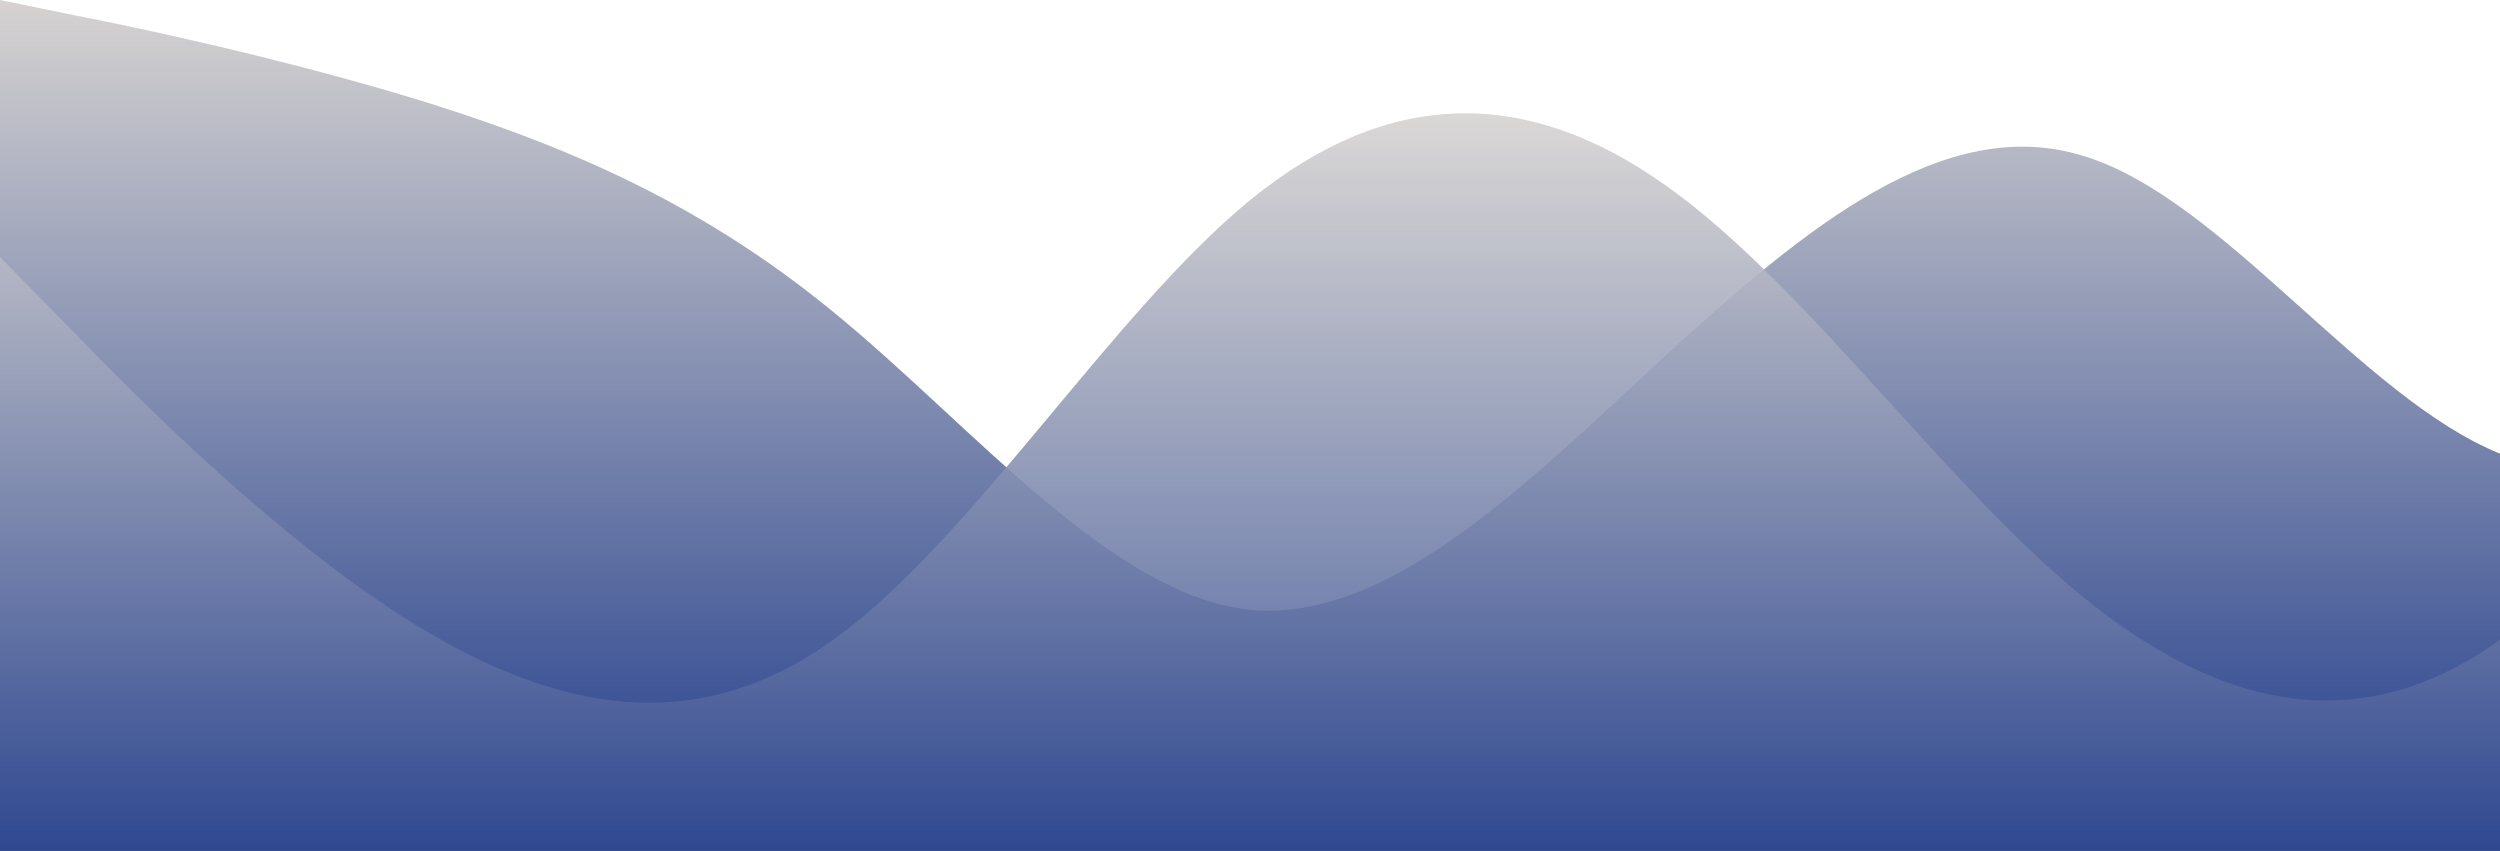
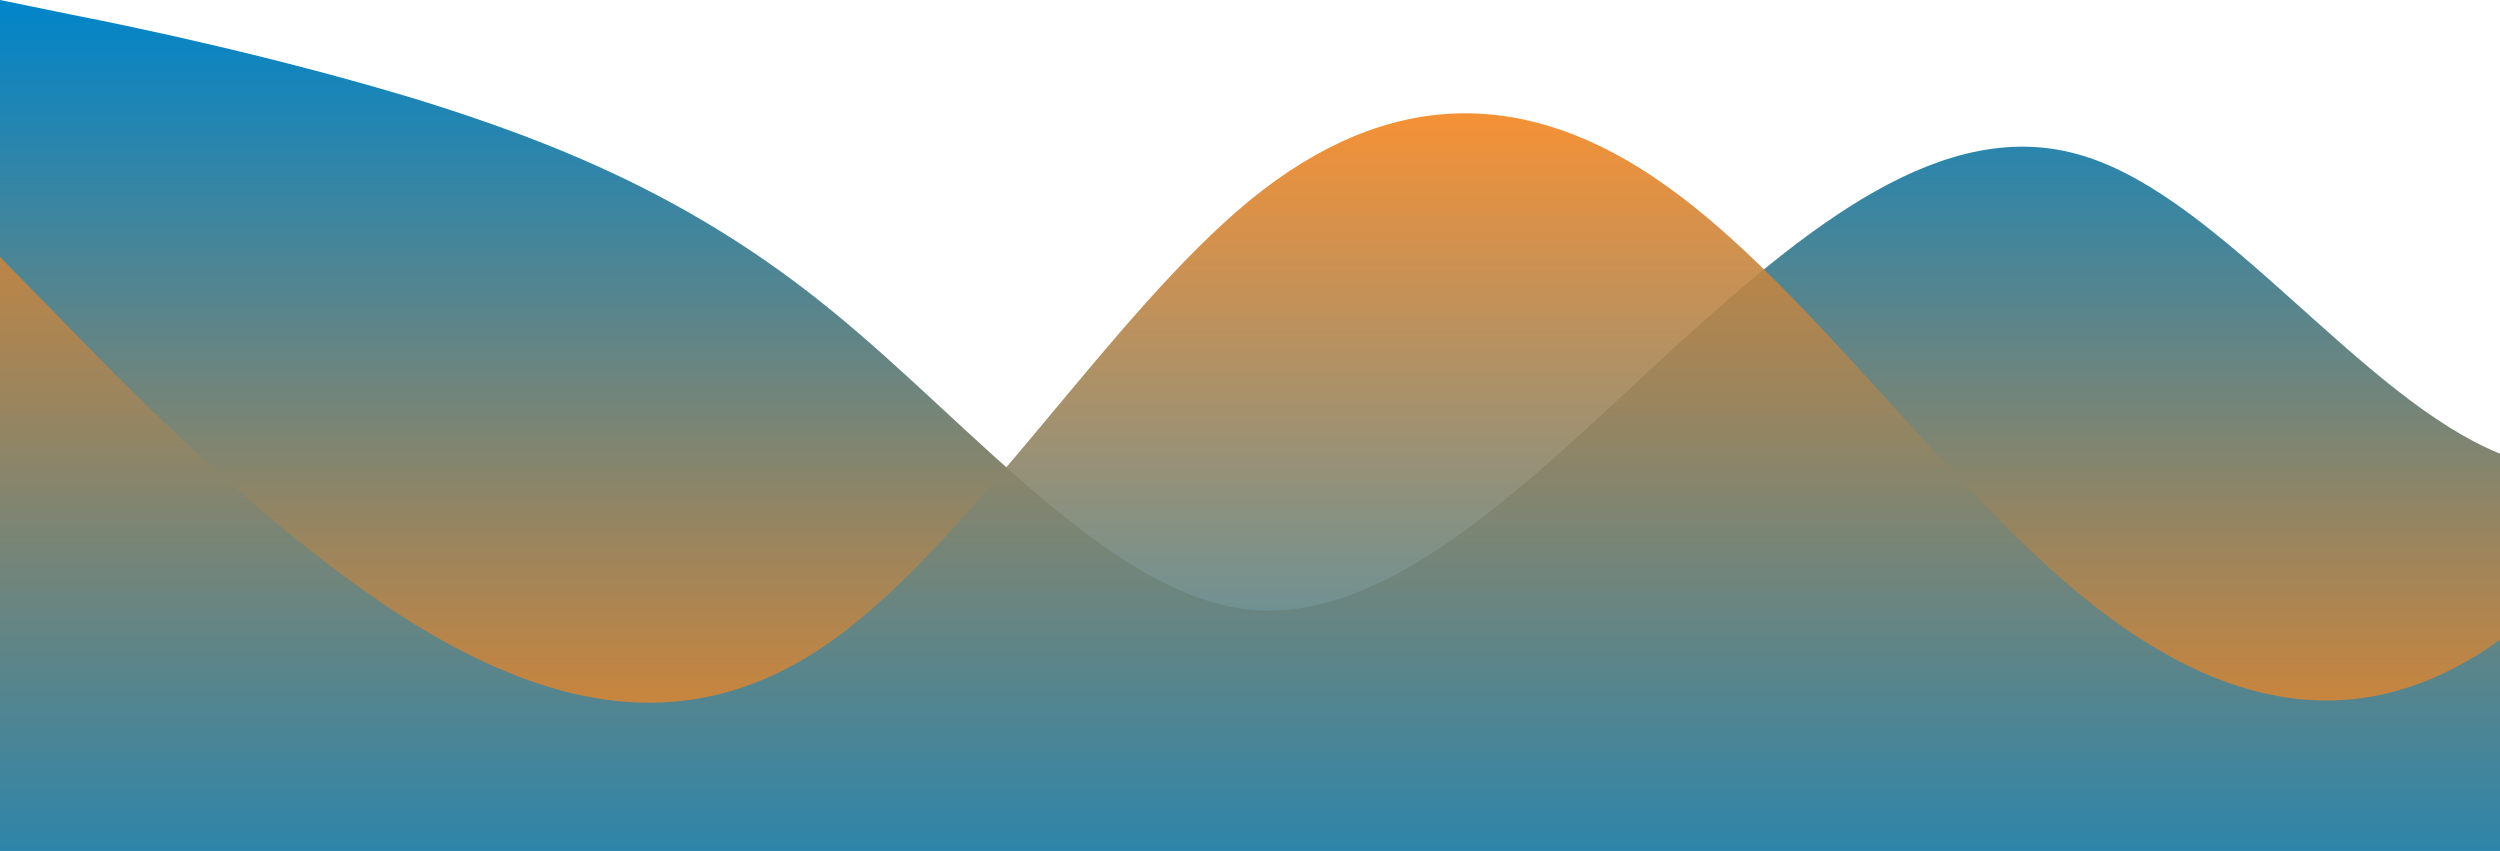
<svg xmlns="http://www.w3.org/2000/svg" id="wave" style="transform:rotate(0deg); transition: 0.3s" viewBox="0 0 1440 490" version="1.1">
  <defs>
    <linearGradient id="sw-gradient-0" x1="0" x2="0" y1="1" y2="0">
-       <stop stop-color="rgba(30, 58, 138, 1)" offset="0%" />
-       <stop stop-color="rgba(214, 211, 209, 1)" offset="100%" />
+       <stop stop-color="rgb(243,133,32)" offset="0%" />
+       <stop stop-color="rgb(0,133,202)" offset="100%" />
    </linearGradient>
  </defs>
  <path style="transform:translate(0, 0px); opacity:1" fill="url(#sw-gradient-0)" d="M0,0L40,8.2C80,16,160,33,240,57.2C320,82,400,114,480,179.7C560,245,640,343,720,351.2C800,359,880,278,960,204.2C1040,131,1120,65,1200,89.8C1280,114,1360,229,1440,261.3C1520,294,1600,245,1680,245C1760,245,1840,294,1920,269.5C2000,245,2080,147,2160,138.8C2240,131,2320,212,2400,212.3C2480,212,2560,131,2640,106.2C2720,82,2800,114,2880,114.3C2960,114,3040,82,3120,57.2C3200,33,3280,16,3360,8.2C3440,0,3520,0,3600,16.3C3680,33,3760,65,3840,122.5C3920,180,4000,261,4080,318.5C4160,376,4240,408,4320,359.3C4400,310,4480,180,4560,179.7C4640,180,4720,310,4800,318.5C4880,327,4960,212,5040,187.8C5120,163,5200,229,5280,261.3C5360,294,5440,294,5520,318.5C5600,343,5680,392,5720,416.5L5760,441L5760,490L5720,490C5680,490,5600,490,5520,490C5440,490,5360,490,5280,490C5200,490,5120,490,5040,490C4960,490,4880,490,4800,490C4720,490,4640,490,4560,490C4480,490,4400,490,4320,490C4240,490,4160,490,4080,490C4000,490,3920,490,3840,490C3760,490,3680,490,3600,490C3520,490,3440,490,3360,490C3280,490,3200,490,3120,490C3040,490,2960,490,2880,490C2800,490,2720,490,2640,490C2560,490,2480,490,2400,490C2320,490,2240,490,2160,490C2080,490,2000,490,1920,490C1840,490,1760,490,1680,490C1600,490,1520,490,1440,490C1360,490,1280,490,1200,490C1120,490,1040,490,960,490C880,490,800,490,720,490C640,490,560,490,480,490C400,490,320,490,240,490C160,490,80,490,40,490L0,490Z" />
  <defs>
    <linearGradient id="sw-gradient-1" x1="0" x2="0" y1="1" y2="0">
-       <stop stop-color="rgba(30, 58, 138, 1)" offset="0%" />
-       <stop stop-color="rgba(214, 211, 209, 1)" offset="100%" />
+       <stop stop-color="rgb(0,133,202)" offset="0%" />
+       <stop stop-color="rgb(243,133,32)" offset="100%" />
    </linearGradient>
  </defs>
  <path style="transform:translate(0, 50px); opacity:0.9" fill="url(#sw-gradient-1)" d="M0,98L40,138.8C80,180,160,261,240,310.3C320,359,400,376,480,318.5C560,261,640,131,720,65.3C800,0,880,0,960,57.2C1040,114,1120,229,1200,294C1280,359,1360,376,1440,318.5C1520,261,1600,131,1680,81.7C1760,33,1840,65,1920,89.8C2000,114,2080,131,2160,171.5C2240,212,2320,278,2400,285.8C2480,294,2560,245,2640,261.3C2720,278,2800,359,2880,383.8C2960,408,3040,376,3120,334.8C3200,294,3280,245,3360,187.8C3440,131,3520,65,3600,65.3C3680,65,3760,131,3840,138.8C3920,147,4000,98,4080,98C4160,98,4240,147,4320,179.7C4400,212,4480,229,4560,253.2C4640,278,4720,310,4800,318.5C4880,327,4960,310,5040,253.2C5120,196,5200,98,5280,65.3C5360,33,5440,65,5520,89.8C5600,114,5680,131,5720,138.8L5760,147L5760,490L5720,490C5680,490,5600,490,5520,490C5440,490,5360,490,5280,490C5200,490,5120,490,5040,490C4960,490,4880,490,4800,490C4720,490,4640,490,4560,490C4480,490,4400,490,4320,490C4240,490,4160,490,4080,490C4000,490,3920,490,3840,490C3760,490,3680,490,3600,490C3520,490,3440,490,3360,490C3280,490,3200,490,3120,490C3040,490,2960,490,2880,490C2800,490,2720,490,2640,490C2560,490,2480,490,2400,490C2320,490,2240,490,2160,490C2080,490,2000,490,1920,490C1840,490,1760,490,1680,490C1600,490,1520,490,1440,490C1360,490,1280,490,1200,490C1120,490,1040,490,960,490C880,490,800,490,720,490C640,490,560,490,480,490C400,490,320,490,240,490C160,490,80,490,40,490L0,490Z" />
</svg>
